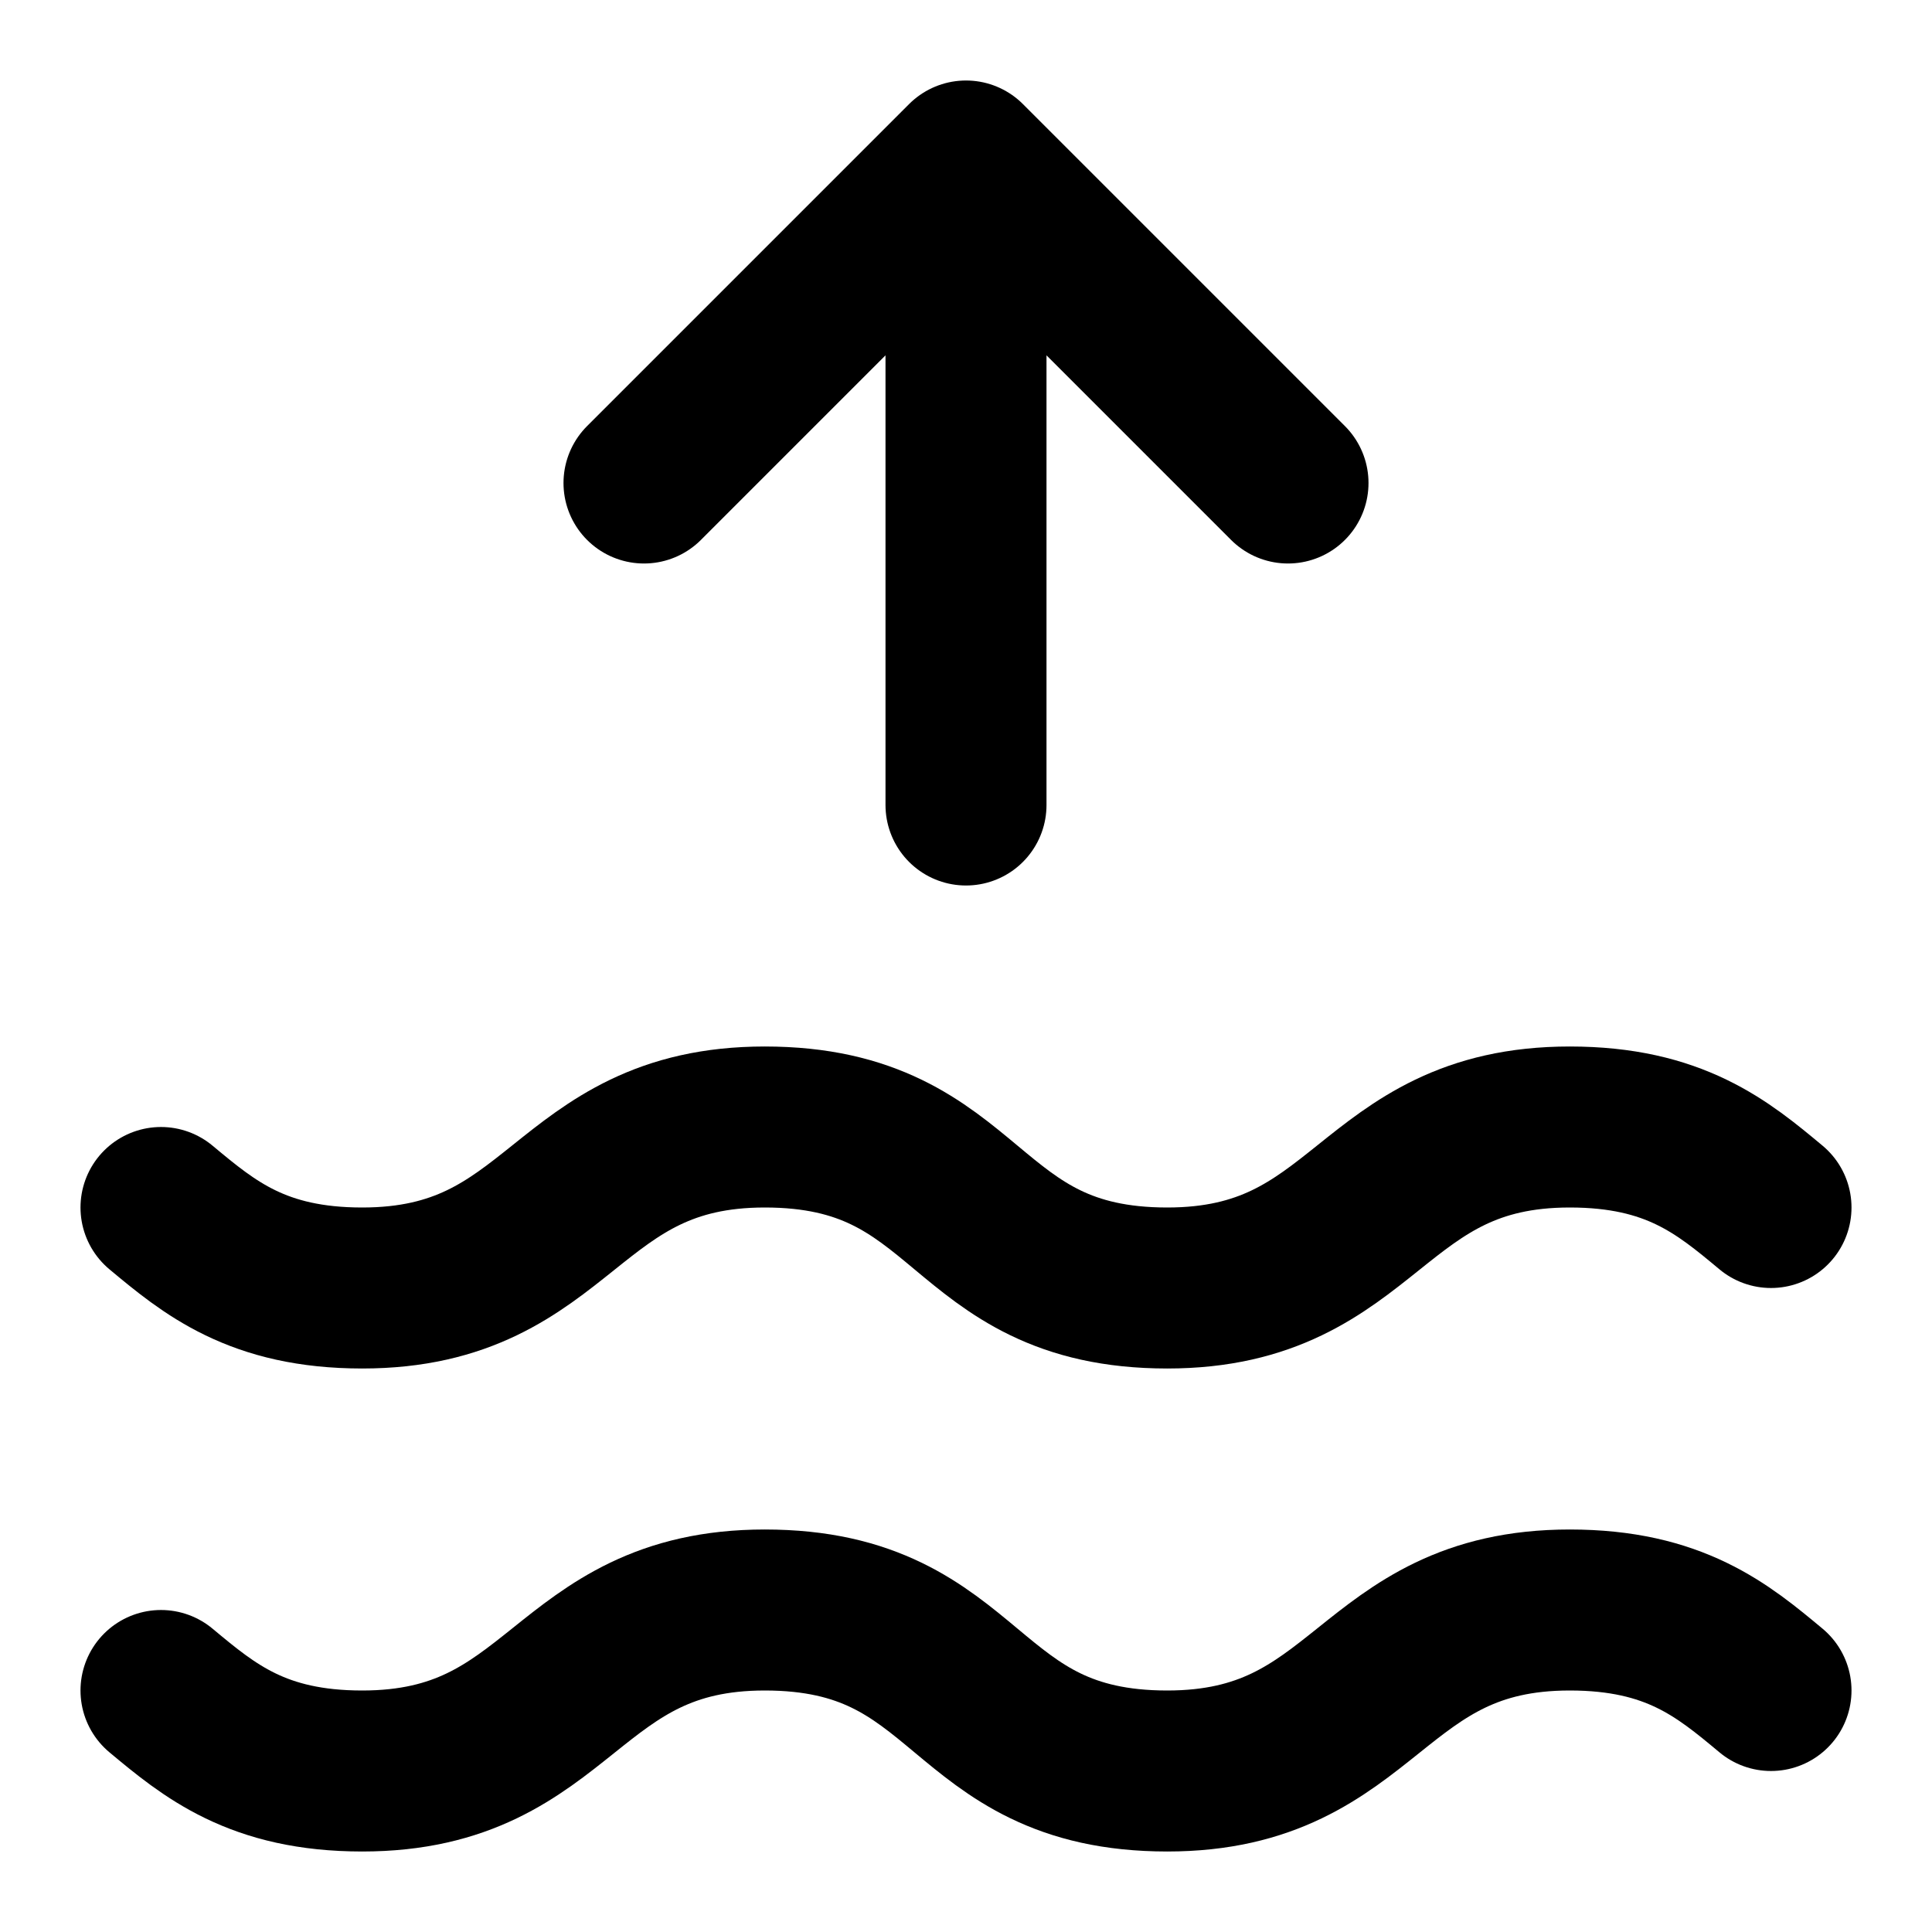
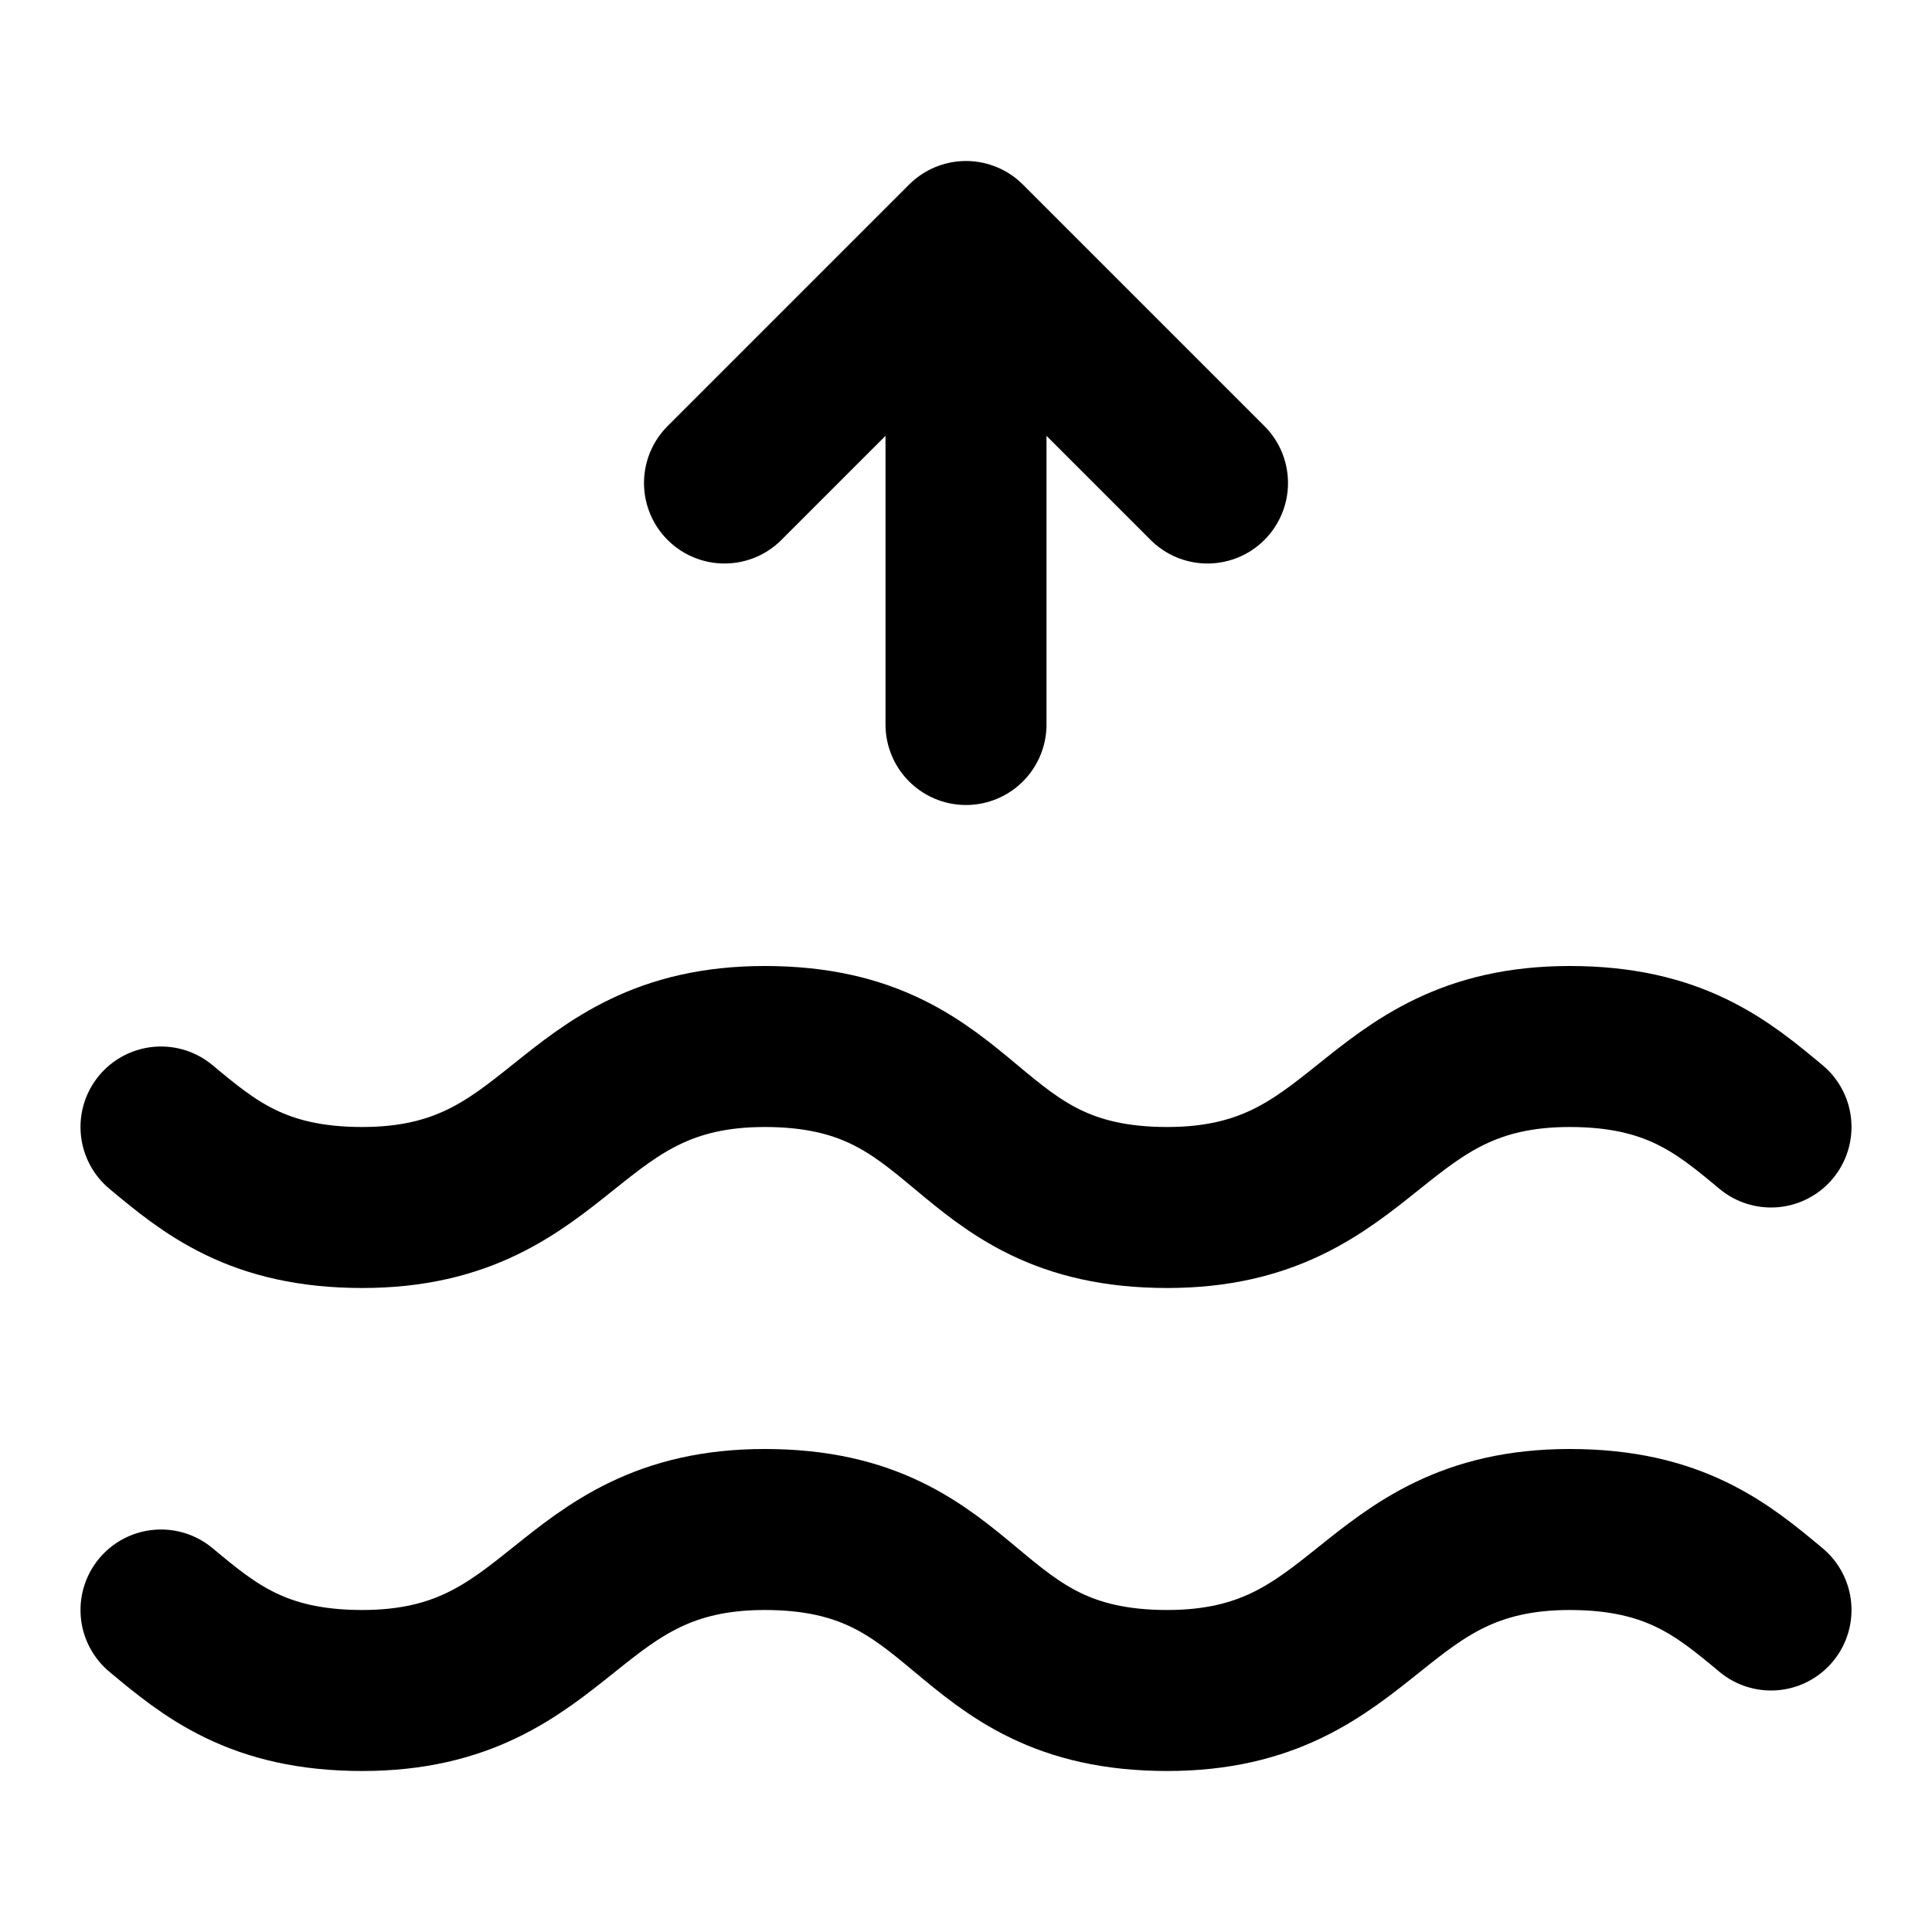
<svg xmlns="http://www.w3.org/2000/svg" fill="none" stroke="currentColor" stroke-linecap="round" stroke-linejoin="round" stroke-width="2" class="lucide lucide-waves-arrow-up" viewBox="0 0 24 24">
-   <path d="M12 2v8M2 15c.6.5 1.2 1 2.5 1 2.5 0 2.5-2 5-2 2.6 0 2.4 2 5 2 2.5 0 2.5-2 5-2 1.3 0 1.9.5 2.5 1M2 21c.6.5 1.2 1 2.5 1 2.5 0 2.5-2 5-2 2.6 0 2.4 2 5 2 2.5 0 2.5-2 5-2 1.3 0 1.9.5 2.5 1M8 6l4-4 4 4" />
+   <path d="M12 3v6M2 14c.6.5 1.2 1 2.5 1 2.5 0 2.5-2 5-2 2.6 0 2.4 2 5 2 2.5 0 2.5-2 5-2 1.3 0 1.9.5 2.5 1M2 20c.6.5 1.2 1 2.5 1 2.5 0 2.5-2 5-2 2.6 0 2.4 2 5 2 2.5 0 2.5-2 5-2 1.3 0 1.9.5 2.5 1M9 6l3-3 3 3" />
</svg>
